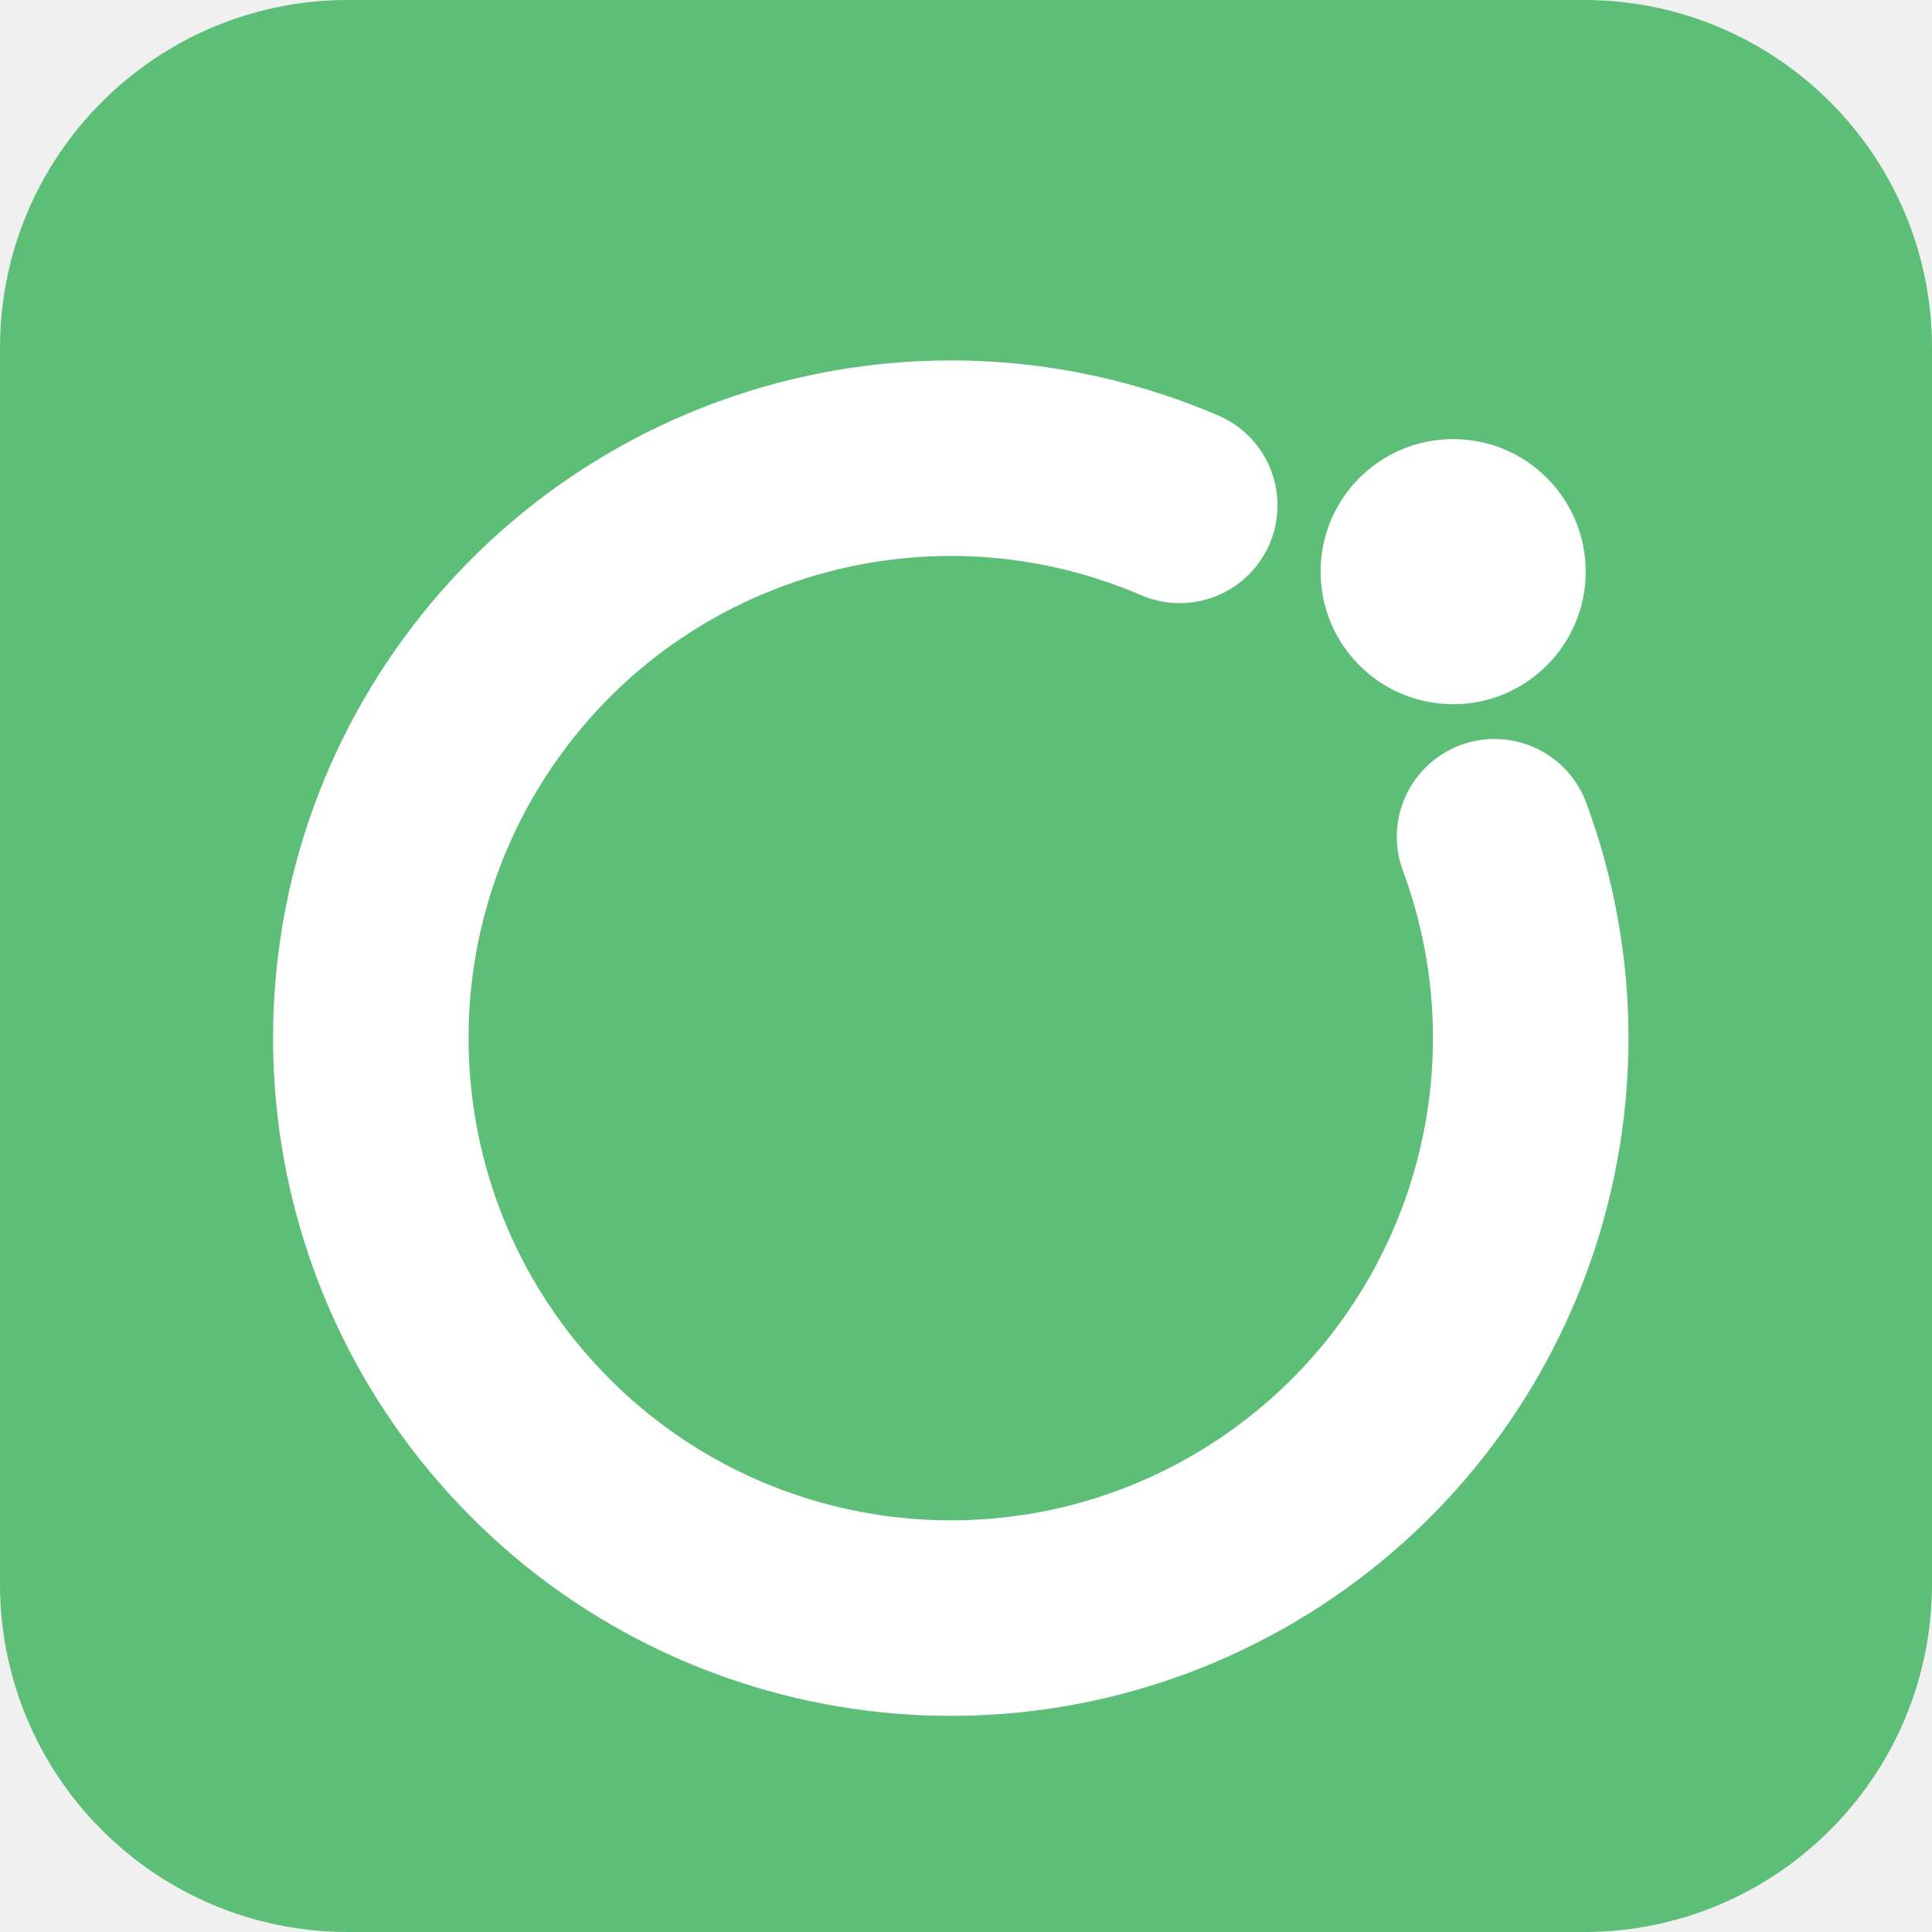
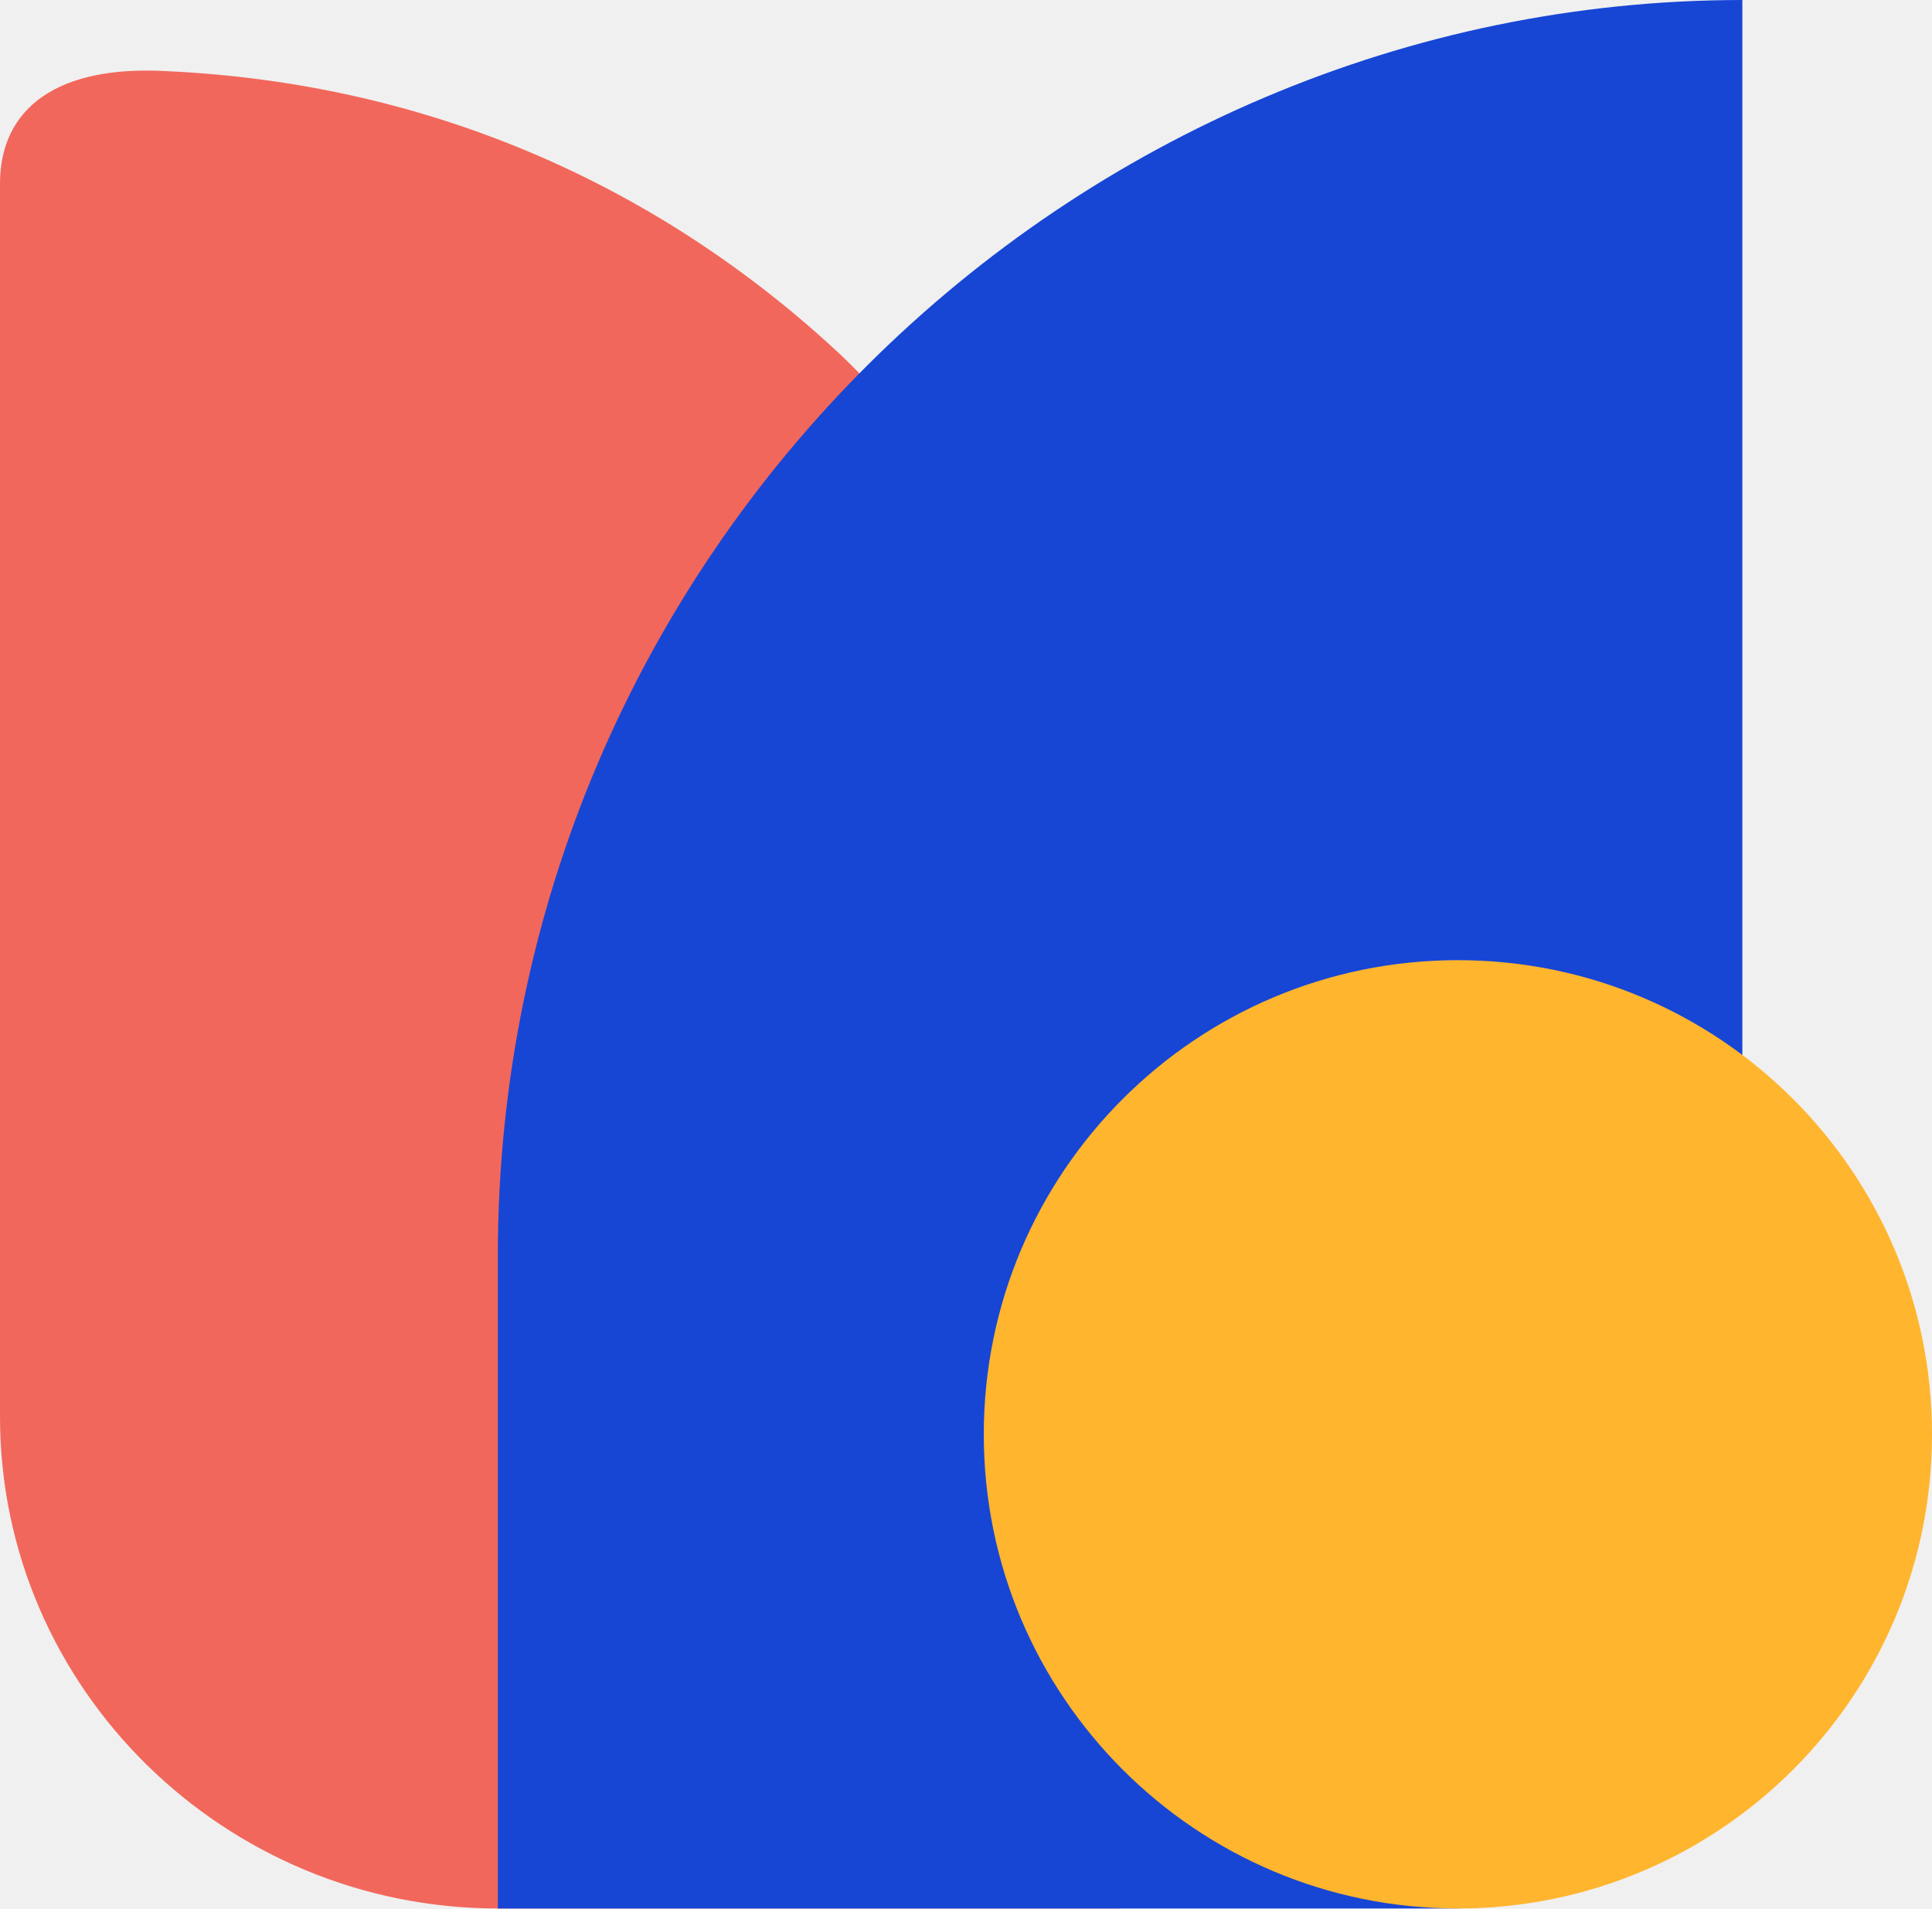
- <svg xmlns="http://www.w3.org/2000/svg" viewBox="0 0 1166 1166">
-   <rect width="1166" height="1166" rx="210" fill="#5CBE77" />
-   <g transform="translate(-23 -60)">
-     <path d="M 735 365 A 350 350 0 1 0 925 565" fill="none" stroke="#FFFFFF" stroke-width="118" stroke-linecap="round" />
-     <circle cx="900" cy="405" r="80" fill="#FFFFFF" />
-   </g>
+ <svg xmlns="http://www.w3.org/2000/svg" viewBox="50 52 326 322" role="img" aria-label="Abstract app icon with coral, blue, and amber shapes">
+   <path d="M50 83            C50 70 60 63 78 64            C122 66 161 83 192 112            C220 139 239 179 239 224            V374 H134            C88 374 50 337 50 291            Z" fill="#F2675B" />
+   <path d="M344 52 V324 Q344 374 294 374 H134 V264 C134 145 231 52 344 52 Z" fill="#1746D5" />
+   <circle cx="296" cy="294" r="80" fill="#FFB52E" />
</svg>
